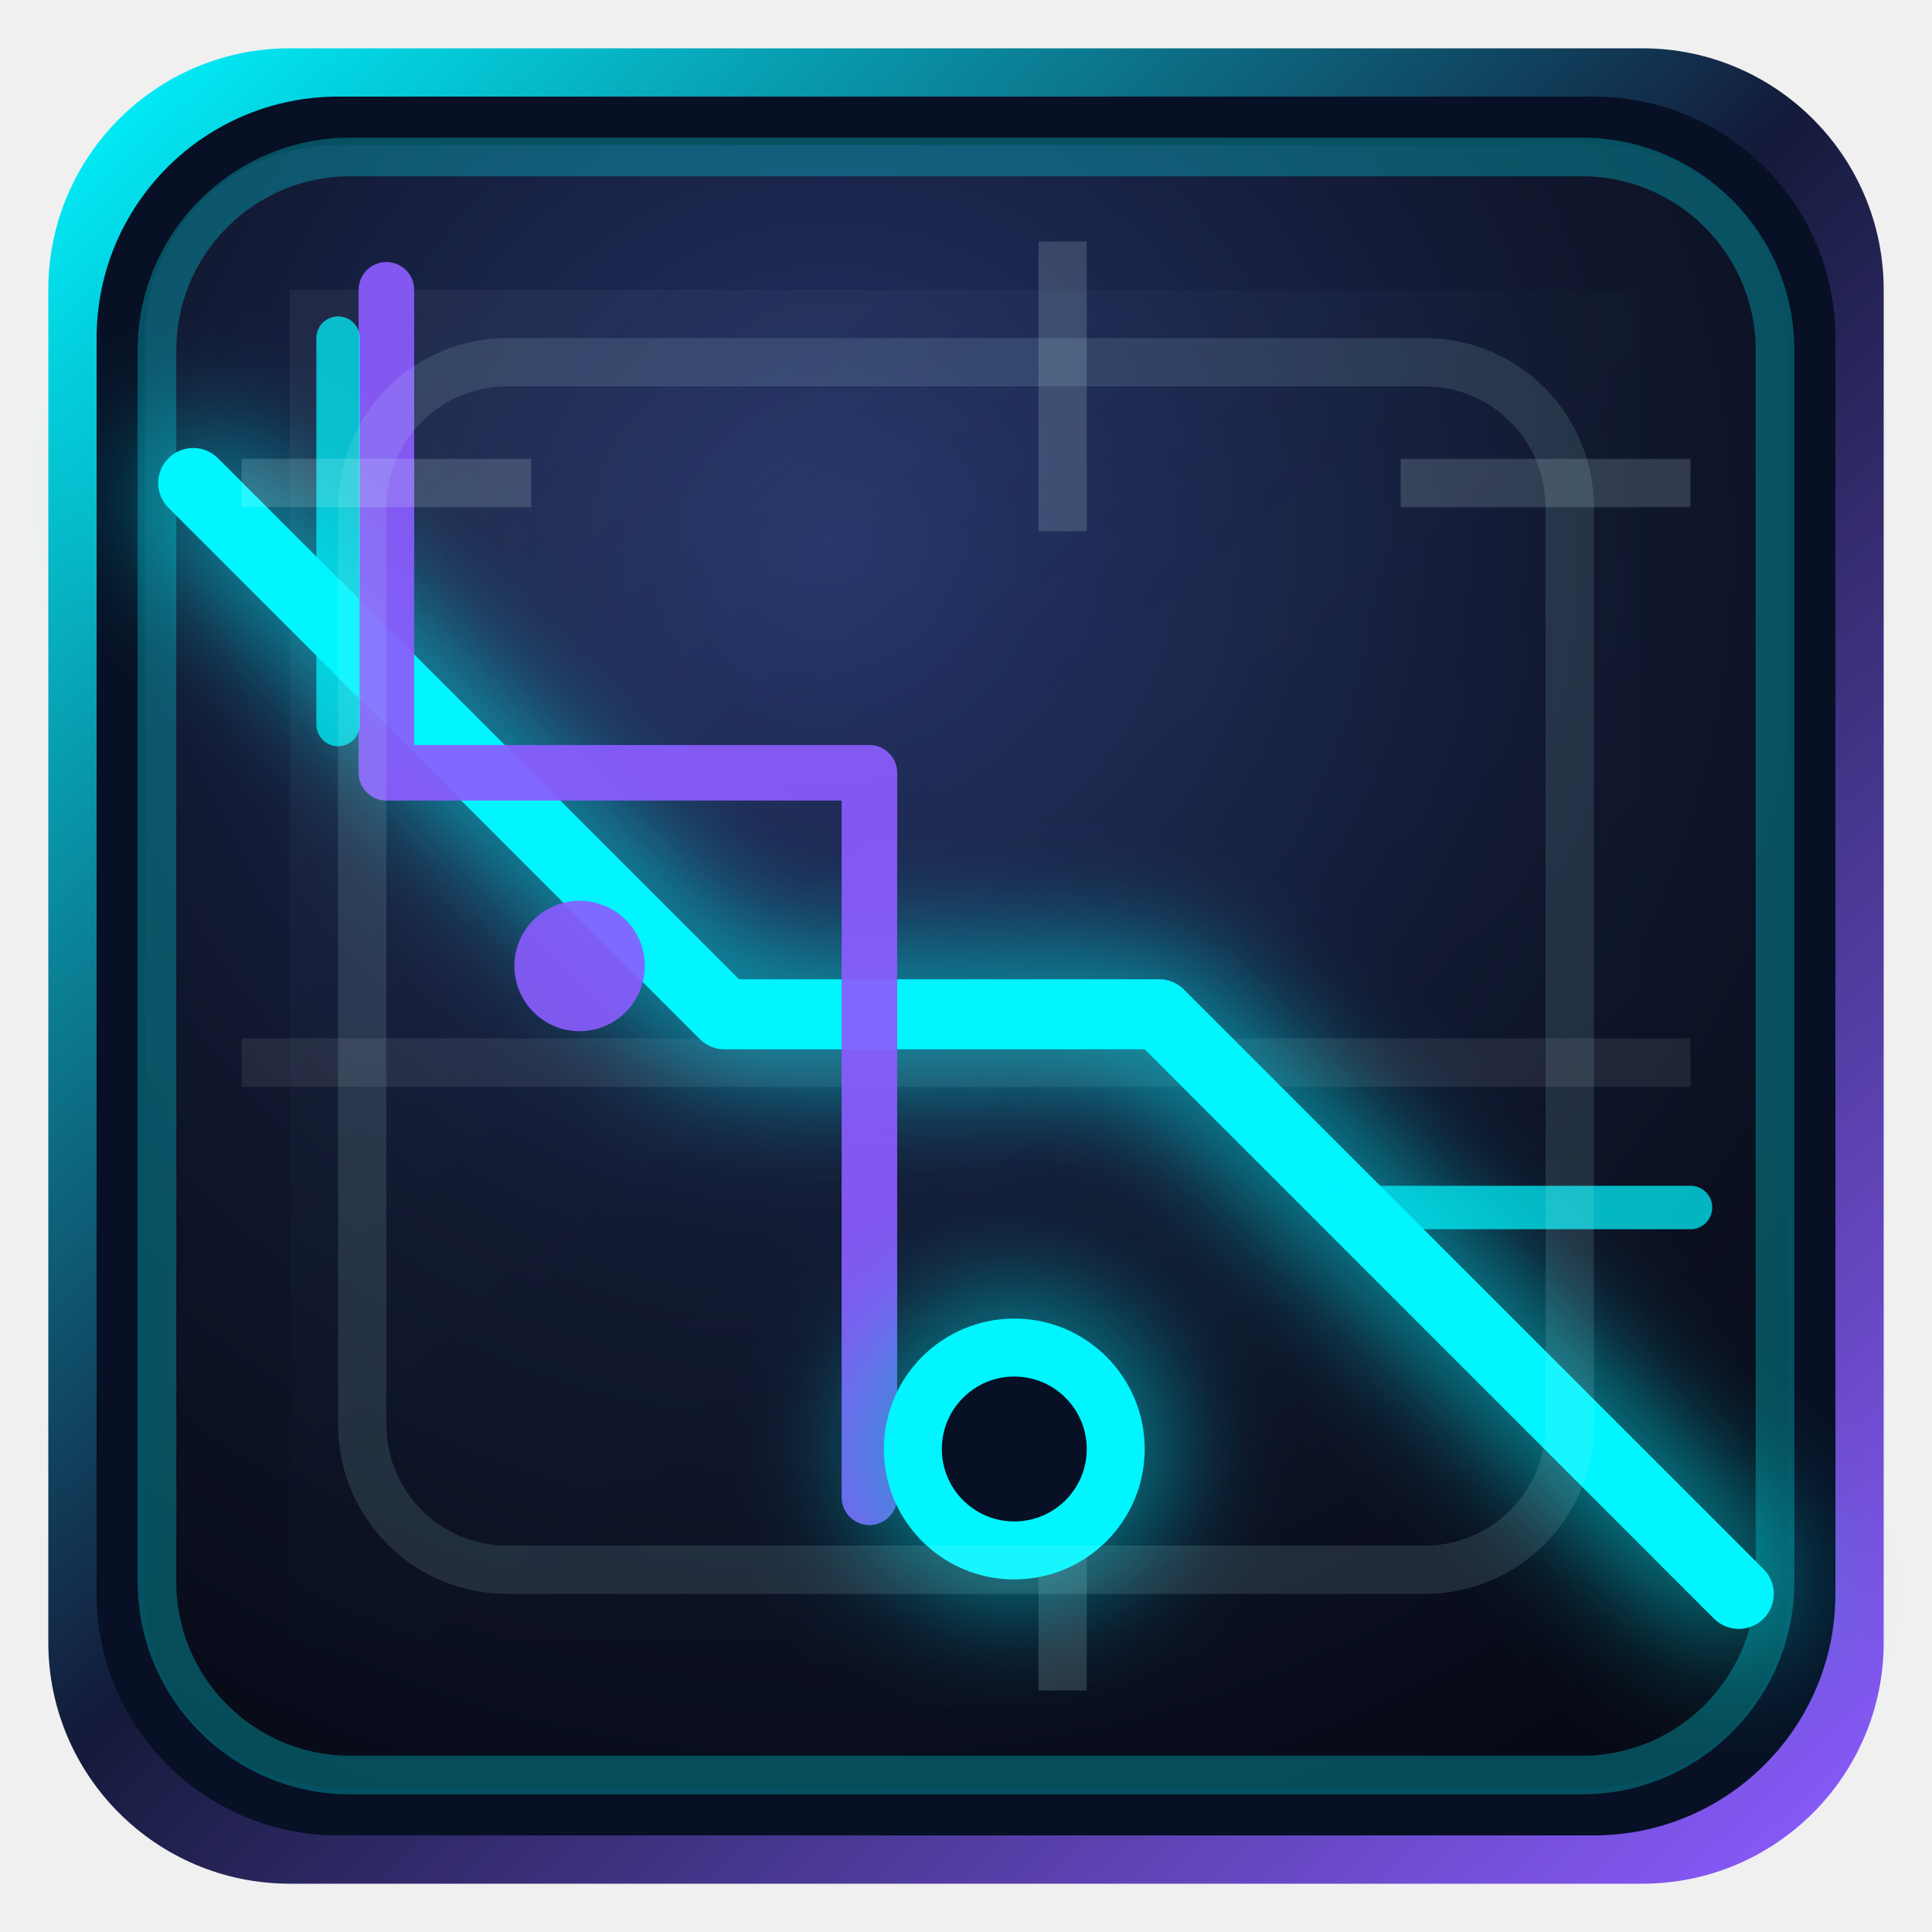
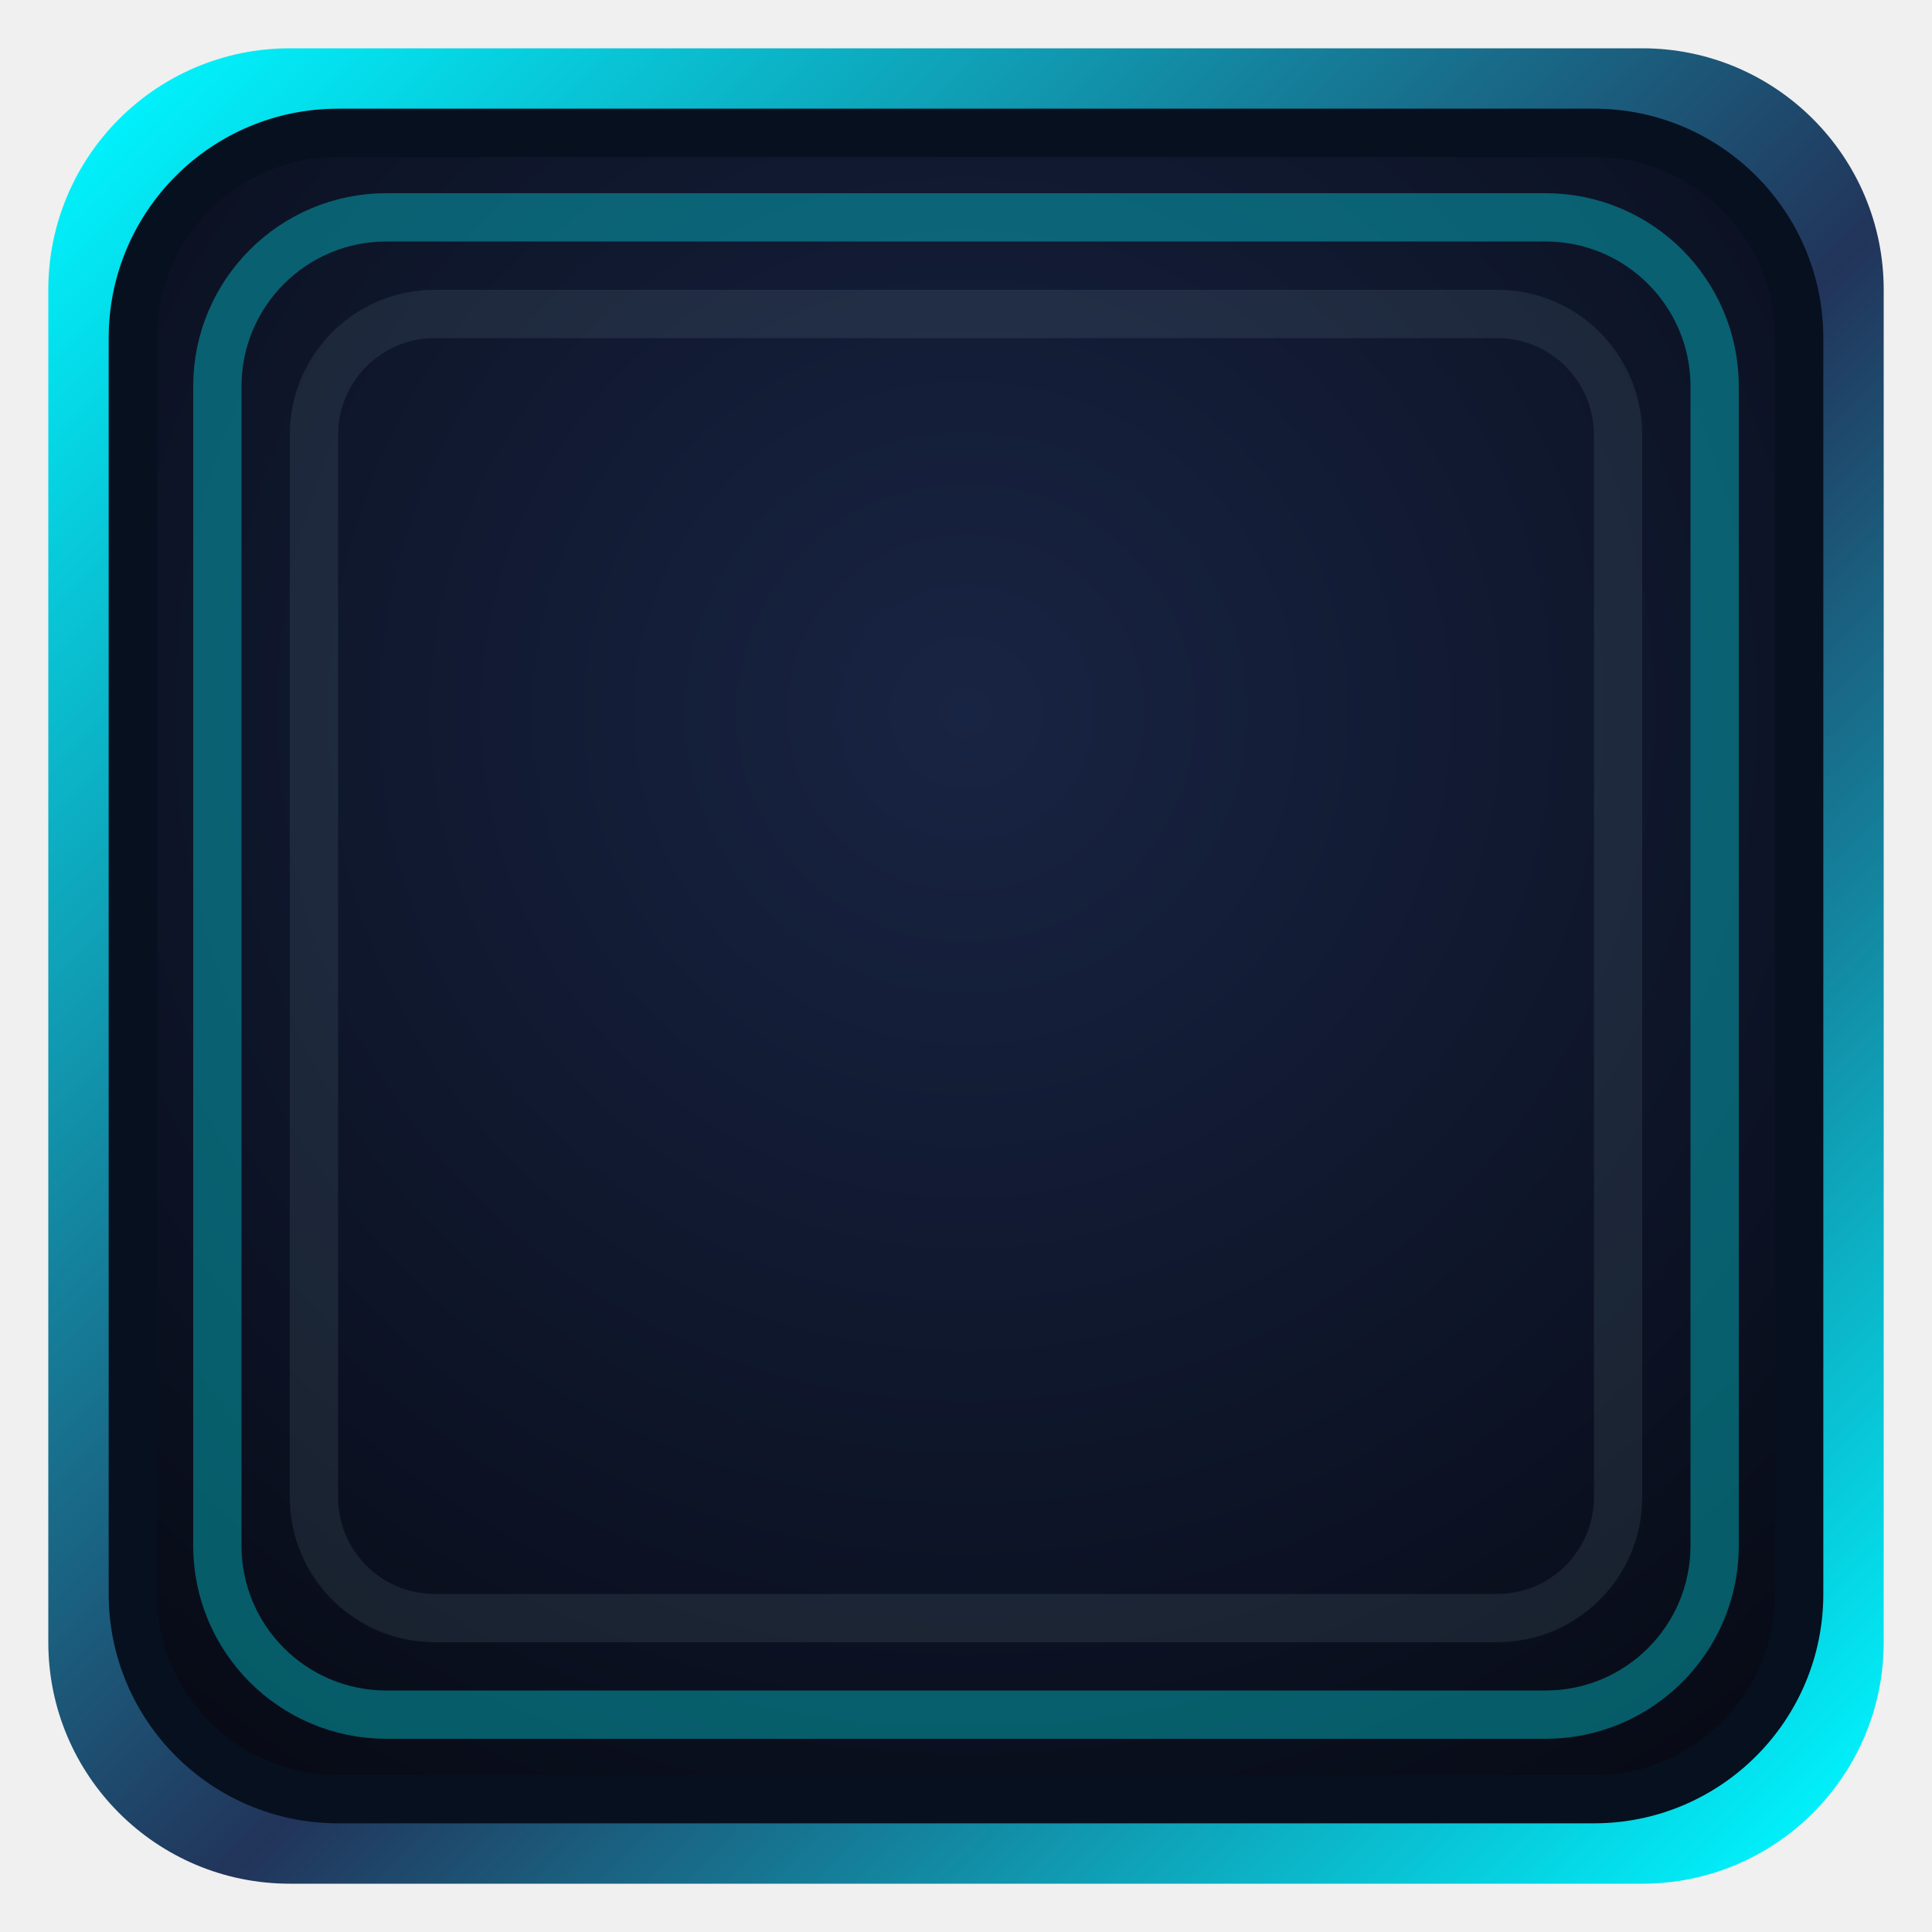
<svg xmlns="http://www.w3.org/2000/svg" width="40" height="40" viewBox="0 0 40 40" fill="none">
  <defs>
-     <linearGradient id="outer" x1="2" y1="1" x2="38" y2="39" gradientUnits="userSpaceOnUse">
+     <linearGradient id="edge" x1="2" y1="2" x2="38" y2="38" gradientUnits="userSpaceOnUse">
      <stop offset="0" stop-color="#00F5FF" />
-       <stop offset="0.48" stop-color="#141A3A" />
-       <stop offset="1" stop-color="#8B5CFF" />
+       <stop offset="0.55" stop-color="#22345A" />
+       <stop offset="1" stop-color="#00F5FF" />
    </linearGradient>
-     <radialGradient id="core" cx="0.42" cy="0.25" r="0.82">
-       <stop offset="0" stop-color="#243268" />
-       <stop offset="0.55" stop-color="#10172E" />
-       <stop offset="1" stop-color="#070A16" />
+     <radialGradient id="core" cx="0.5" cy="0.35" r="0.78">
+       <stop offset="0" stop-color="#182443" />
+       <stop offset="0.62" stop-color="#0D1427" />
+       <stop offset="1" stop-color="#070A14" />
    </radialGradient>
-     <linearGradient id="glass" x1="8" y1="6" x2="31" y2="34" gradientUnits="userSpaceOnUse">
-       <stop offset="0" stop-color="#FFFFFF" stop-opacity="0.23" />
-       <stop offset="0.42" stop-color="#8AEFFF" stop-opacity="0.06" />
-       <stop offset="1" stop-color="#000000" stop-opacity="0" />
-     </linearGradient>
-     <filter id="glow" x="-10" y="-10" width="60" height="60" color-interpolation-filters="sRGB">
-       <feGaussianBlur stdDeviation="1.35" result="blur" />
-       <feMerge>
-         <feMergeNode in="blur" />
-         <feMergeNode in="SourceGraphic" />
-       </feMerge>
-     </filter>
  </defs>
-   <rect x="1" y="1" width="38" height="38" rx="5" fill="url(#outer)" />
-   <rect x="2.5" y="2.5" width="35" height="35" rx="4.5" fill="url(#core)" stroke="#071024" stroke-width="1" />
-   <path d="M5 22 H35" stroke="#FFFFFF" stroke-opacity="0.08" stroke-width="1" />
-   <path d="M6 6 H34 V34 H6 Z" fill="url(#glass)" opacity="0.22" />
-   <path d="M4 10 L15 21 L24 21 L36 33" stroke="#00F5FF" stroke-width="1.45" stroke-linecap="round" stroke-linejoin="round" filter="url(#glow)" />
-   <path d="M8 6 L8 16 L18 16 L18 31" stroke="#8B5CFF" stroke-width="1.15" stroke-linecap="round" stroke-linejoin="round" opacity="0.92" />
-   <path d="M7 7 V15 M28 25 H35" stroke="#00F5FF" stroke-width="0.9" stroke-linecap="round" opacity="0.72" />
-   <path d="M22 5 V11 M22 29 V35 M5 10 H11 M29 10 H35" stroke="#DDFBFF" stroke-opacity="0.16" stroke-width="1" />
-   <circle cx="21" cy="30" r="2.1" fill="#071024" stroke="#00F5FF" stroke-width="1.2" filter="url(#glow)" />
-   <circle cx="12" cy="20" r="1.35" fill="#8B5CFF" opacity="0.9" />
-   <rect x="7.5" y="7.5" width="25" height="25" rx="3" stroke="#BFFBFF" stroke-opacity="0.12" stroke-width="1" />
-   <rect x="3.25" y="3.25" width="33.5" height="33.5" rx="4" stroke="#00F5FF" stroke-opacity="0.28" stroke-width="0.8" />
+   <rect x="1" y="1" width="38" height="38" rx="5" fill="url(#edge)" />
+   <rect x="2.75" y="2.75" width="34.5" height="34.5" rx="4.25" fill="url(#core)" stroke="#06101F" stroke-width="1" />
+   <rect x="4.5" y="4.5" width="31" height="31" rx="3.5" stroke="#00F5FF" stroke-opacity="0.34" stroke-width="1" />
+   <rect x="6.5" y="6.5" width="27" height="27" rx="2.5" stroke="#C9FBFF" stroke-opacity="0.08" stroke-width="1" />
</svg>
